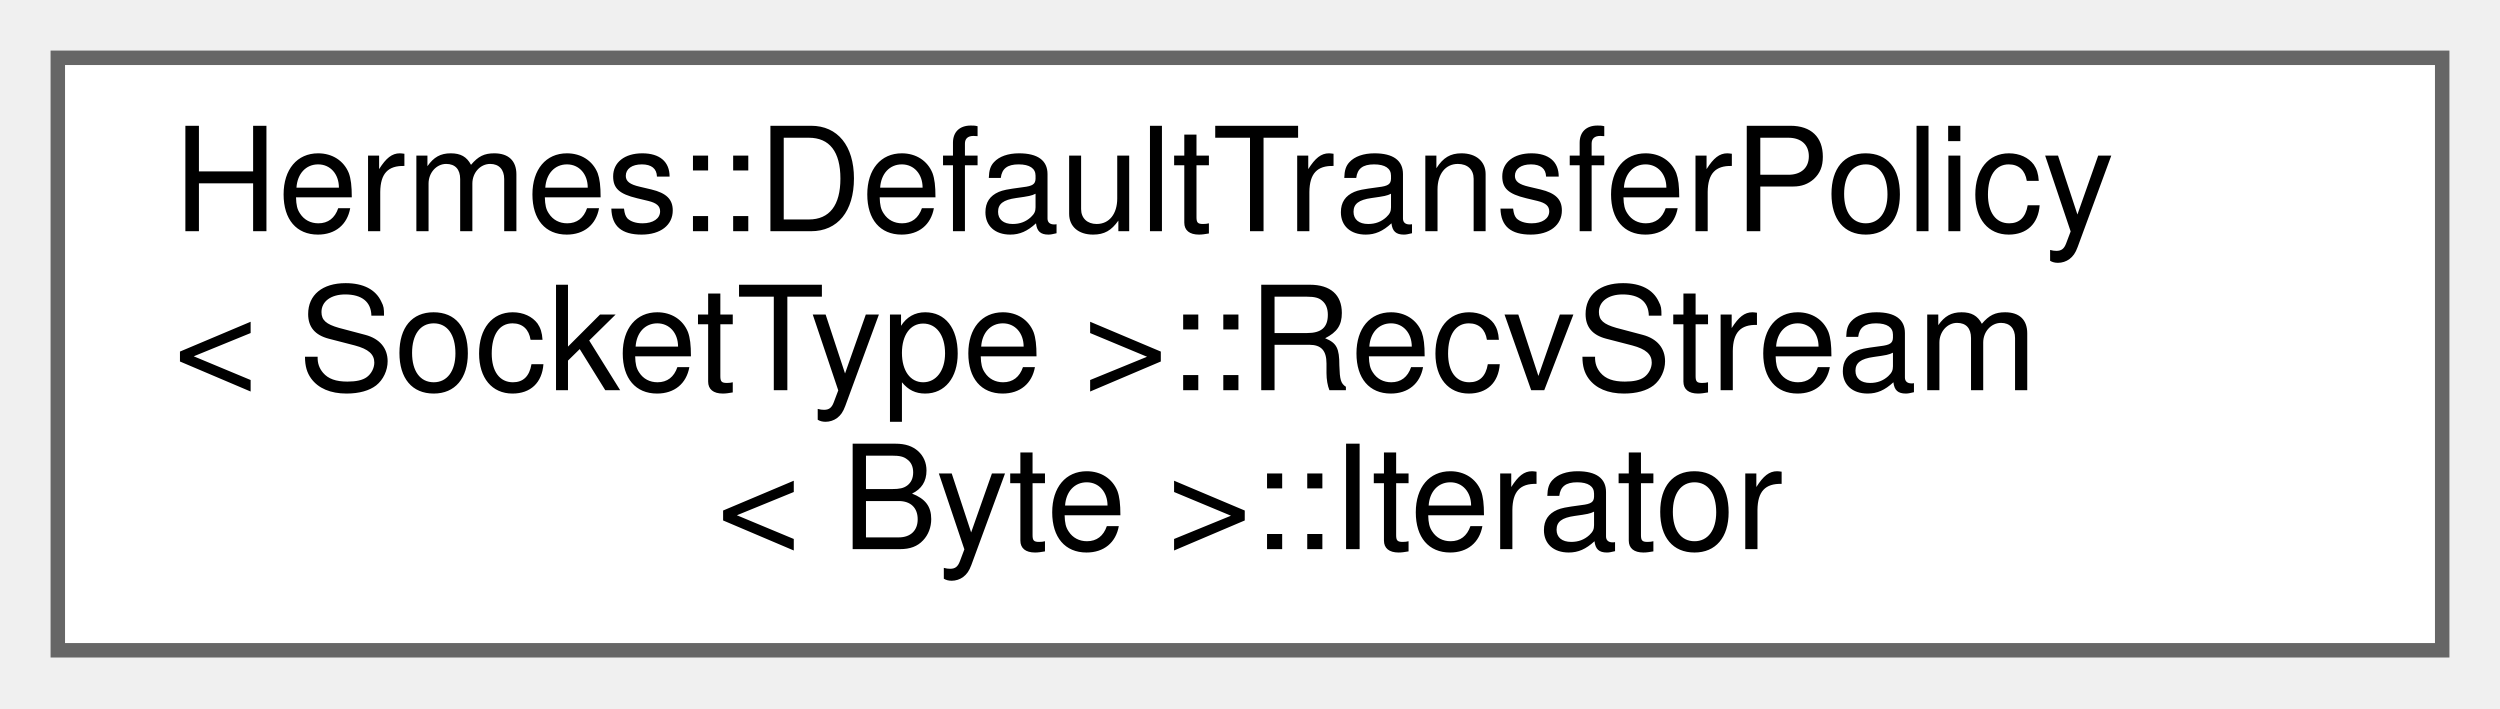
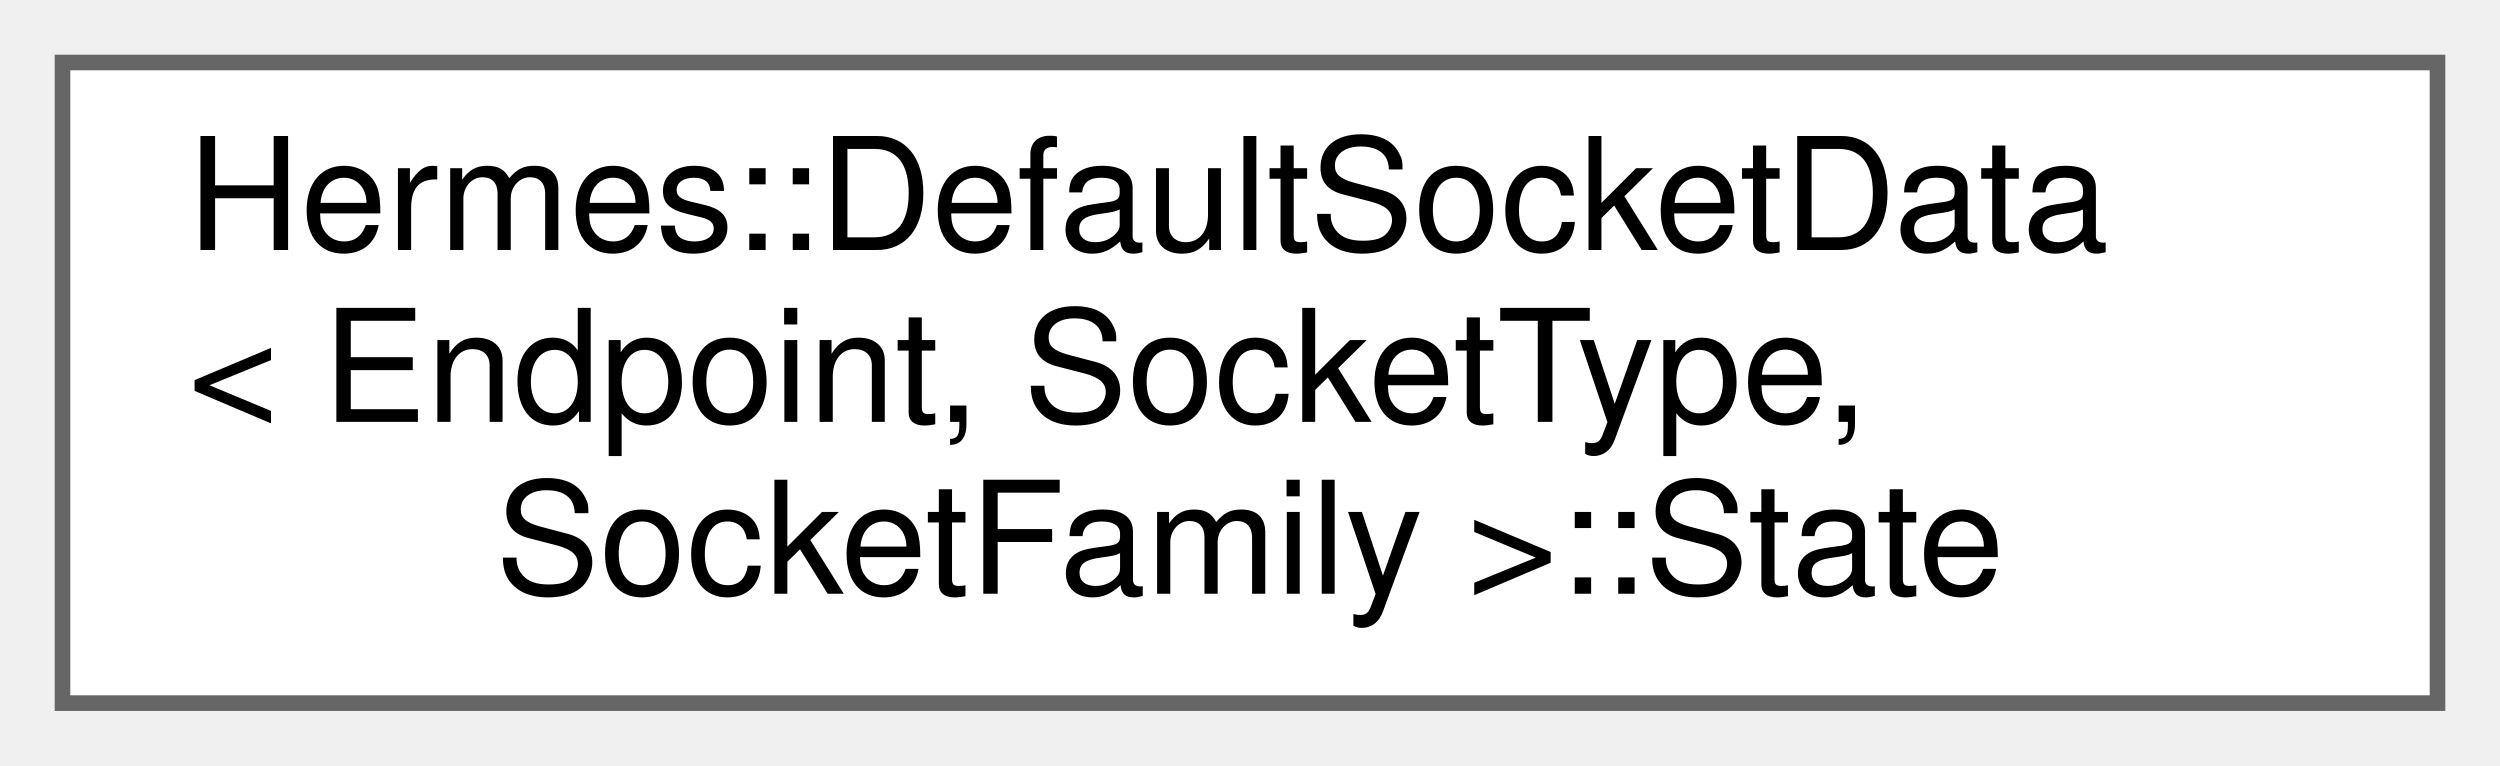
- <svg xmlns="http://www.w3.org/2000/svg" xmlns:xlink="http://www.w3.org/1999/xlink" width="173pt" height="49pt" viewBox="0.00 0.00 173.00 49.00">
+ <svg xmlns="http://www.w3.org/2000/svg" xmlns:xlink="http://www.w3.org/1999/xlink" width="160pt" height="49pt" viewBox="0.00 0.00 160.00 49.00">
  <g id="graph0" class="graph" transform="scale(1 1) rotate(0) translate(4 45)">
    <g id="Node000000" class="node">
      <g id="a_Node000000">
-         <a xlink:href="struct_hermes_1_1_default_transfer_policy_1_1_recv_stream_1_1_iterator.html" target="_top" xlink:title=" ">
-           <polygon fill="white" stroke="#666666" points="165,-41 0,-41 0,0 165,0 165,-41" />
-           <text text-anchor="start" x="8" y="-29" font-family="Helvetica,sans-Serif" font-size="10.00">Hermes::DefaultTransferPolicy</text>
-           <text text-anchor="start" x="8" y="-18" font-family="Helvetica,sans-Serif" font-size="10.00">&lt; SocketType &gt;::RecvStream</text>
-           <text text-anchor="middle" x="82.5" y="-7" font-family="Helvetica,sans-Serif" font-size="10.00">&lt; Byte &gt;::Iterator</text>
+         <a xlink:href="struct_hermes_1_1_default_socket_data_1_1_state.html" target="_top" xlink:title=" ">
+           <polygon fill="white" stroke="#666666" points="152,-41 0,-41 0,0 152,0 152,-41" />
+           <text text-anchor="start" x="8" y="-29" font-family="Helvetica,sans-Serif" font-size="10.00">Hermes::DefaultSocketData</text>
+           <text text-anchor="start" x="8" y="-18" font-family="Helvetica,sans-Serif" font-size="10.00">&lt; Endpoint, SocketType,</text>
+           <text text-anchor="middle" x="76" y="-7" font-family="Helvetica,sans-Serif" font-size="10.00"> SocketFamily &gt;::State</text>
        </a>
      </g>
    </g>
  </g>
</svg>
